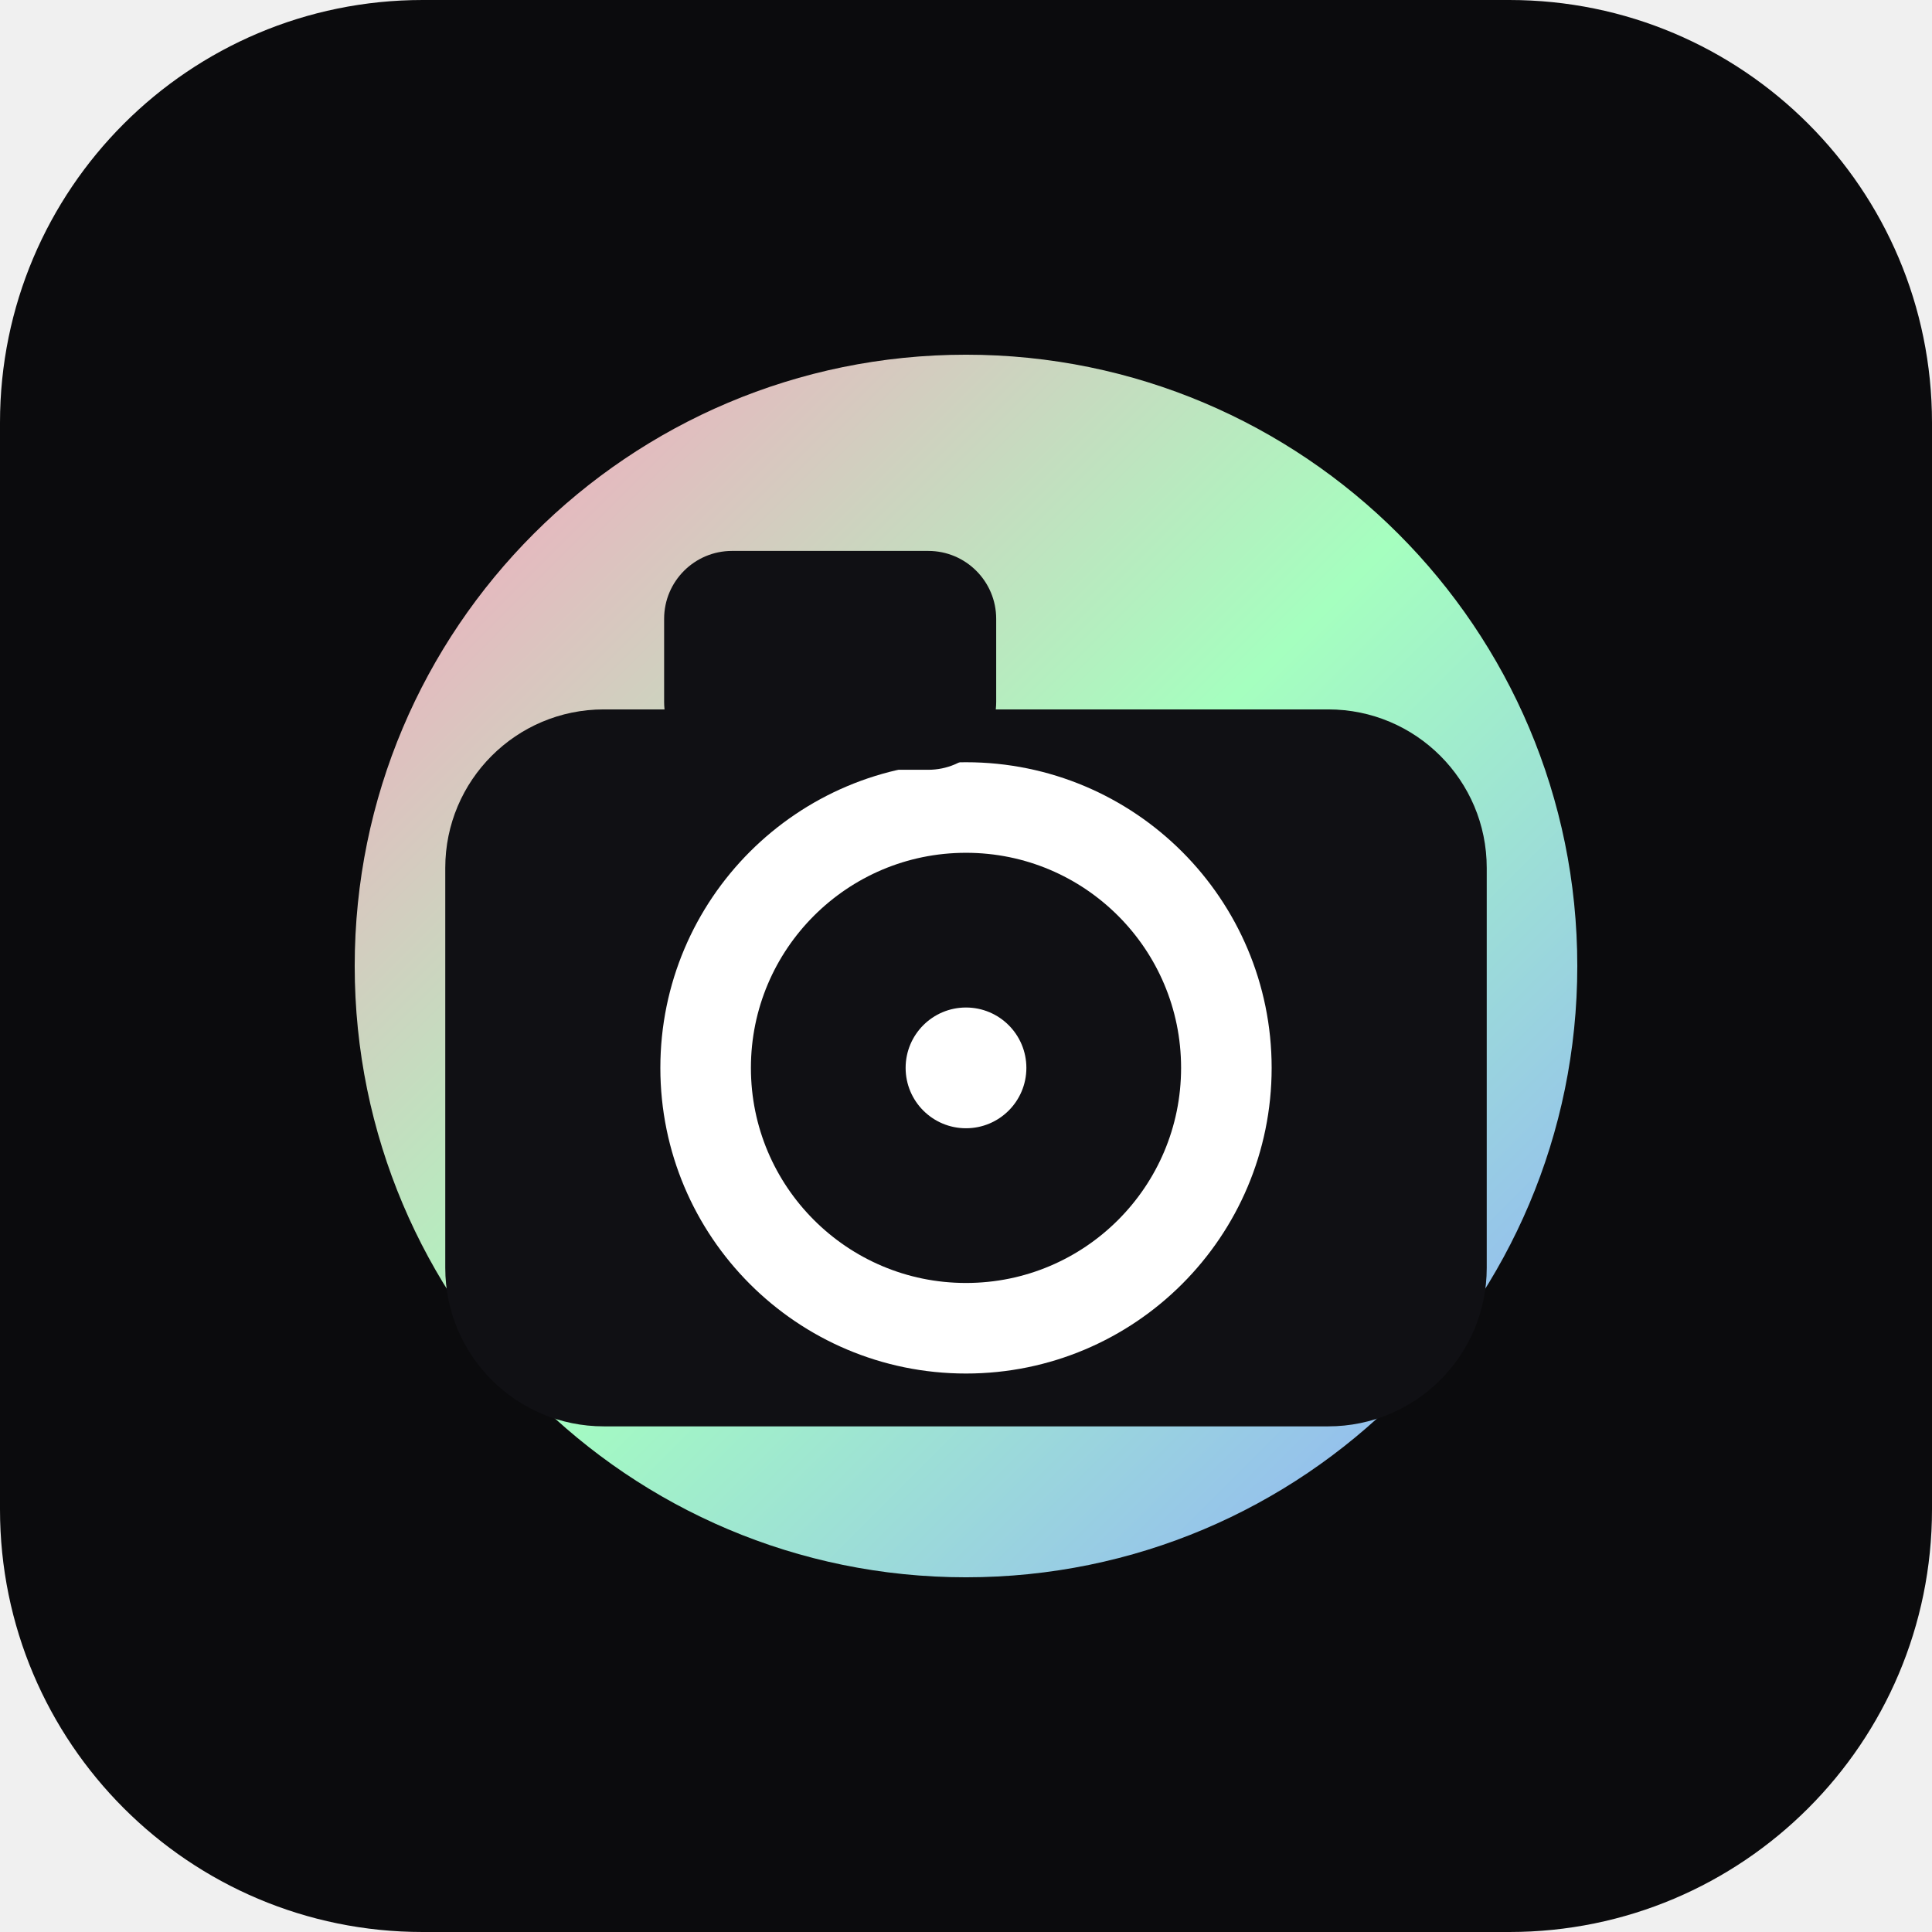
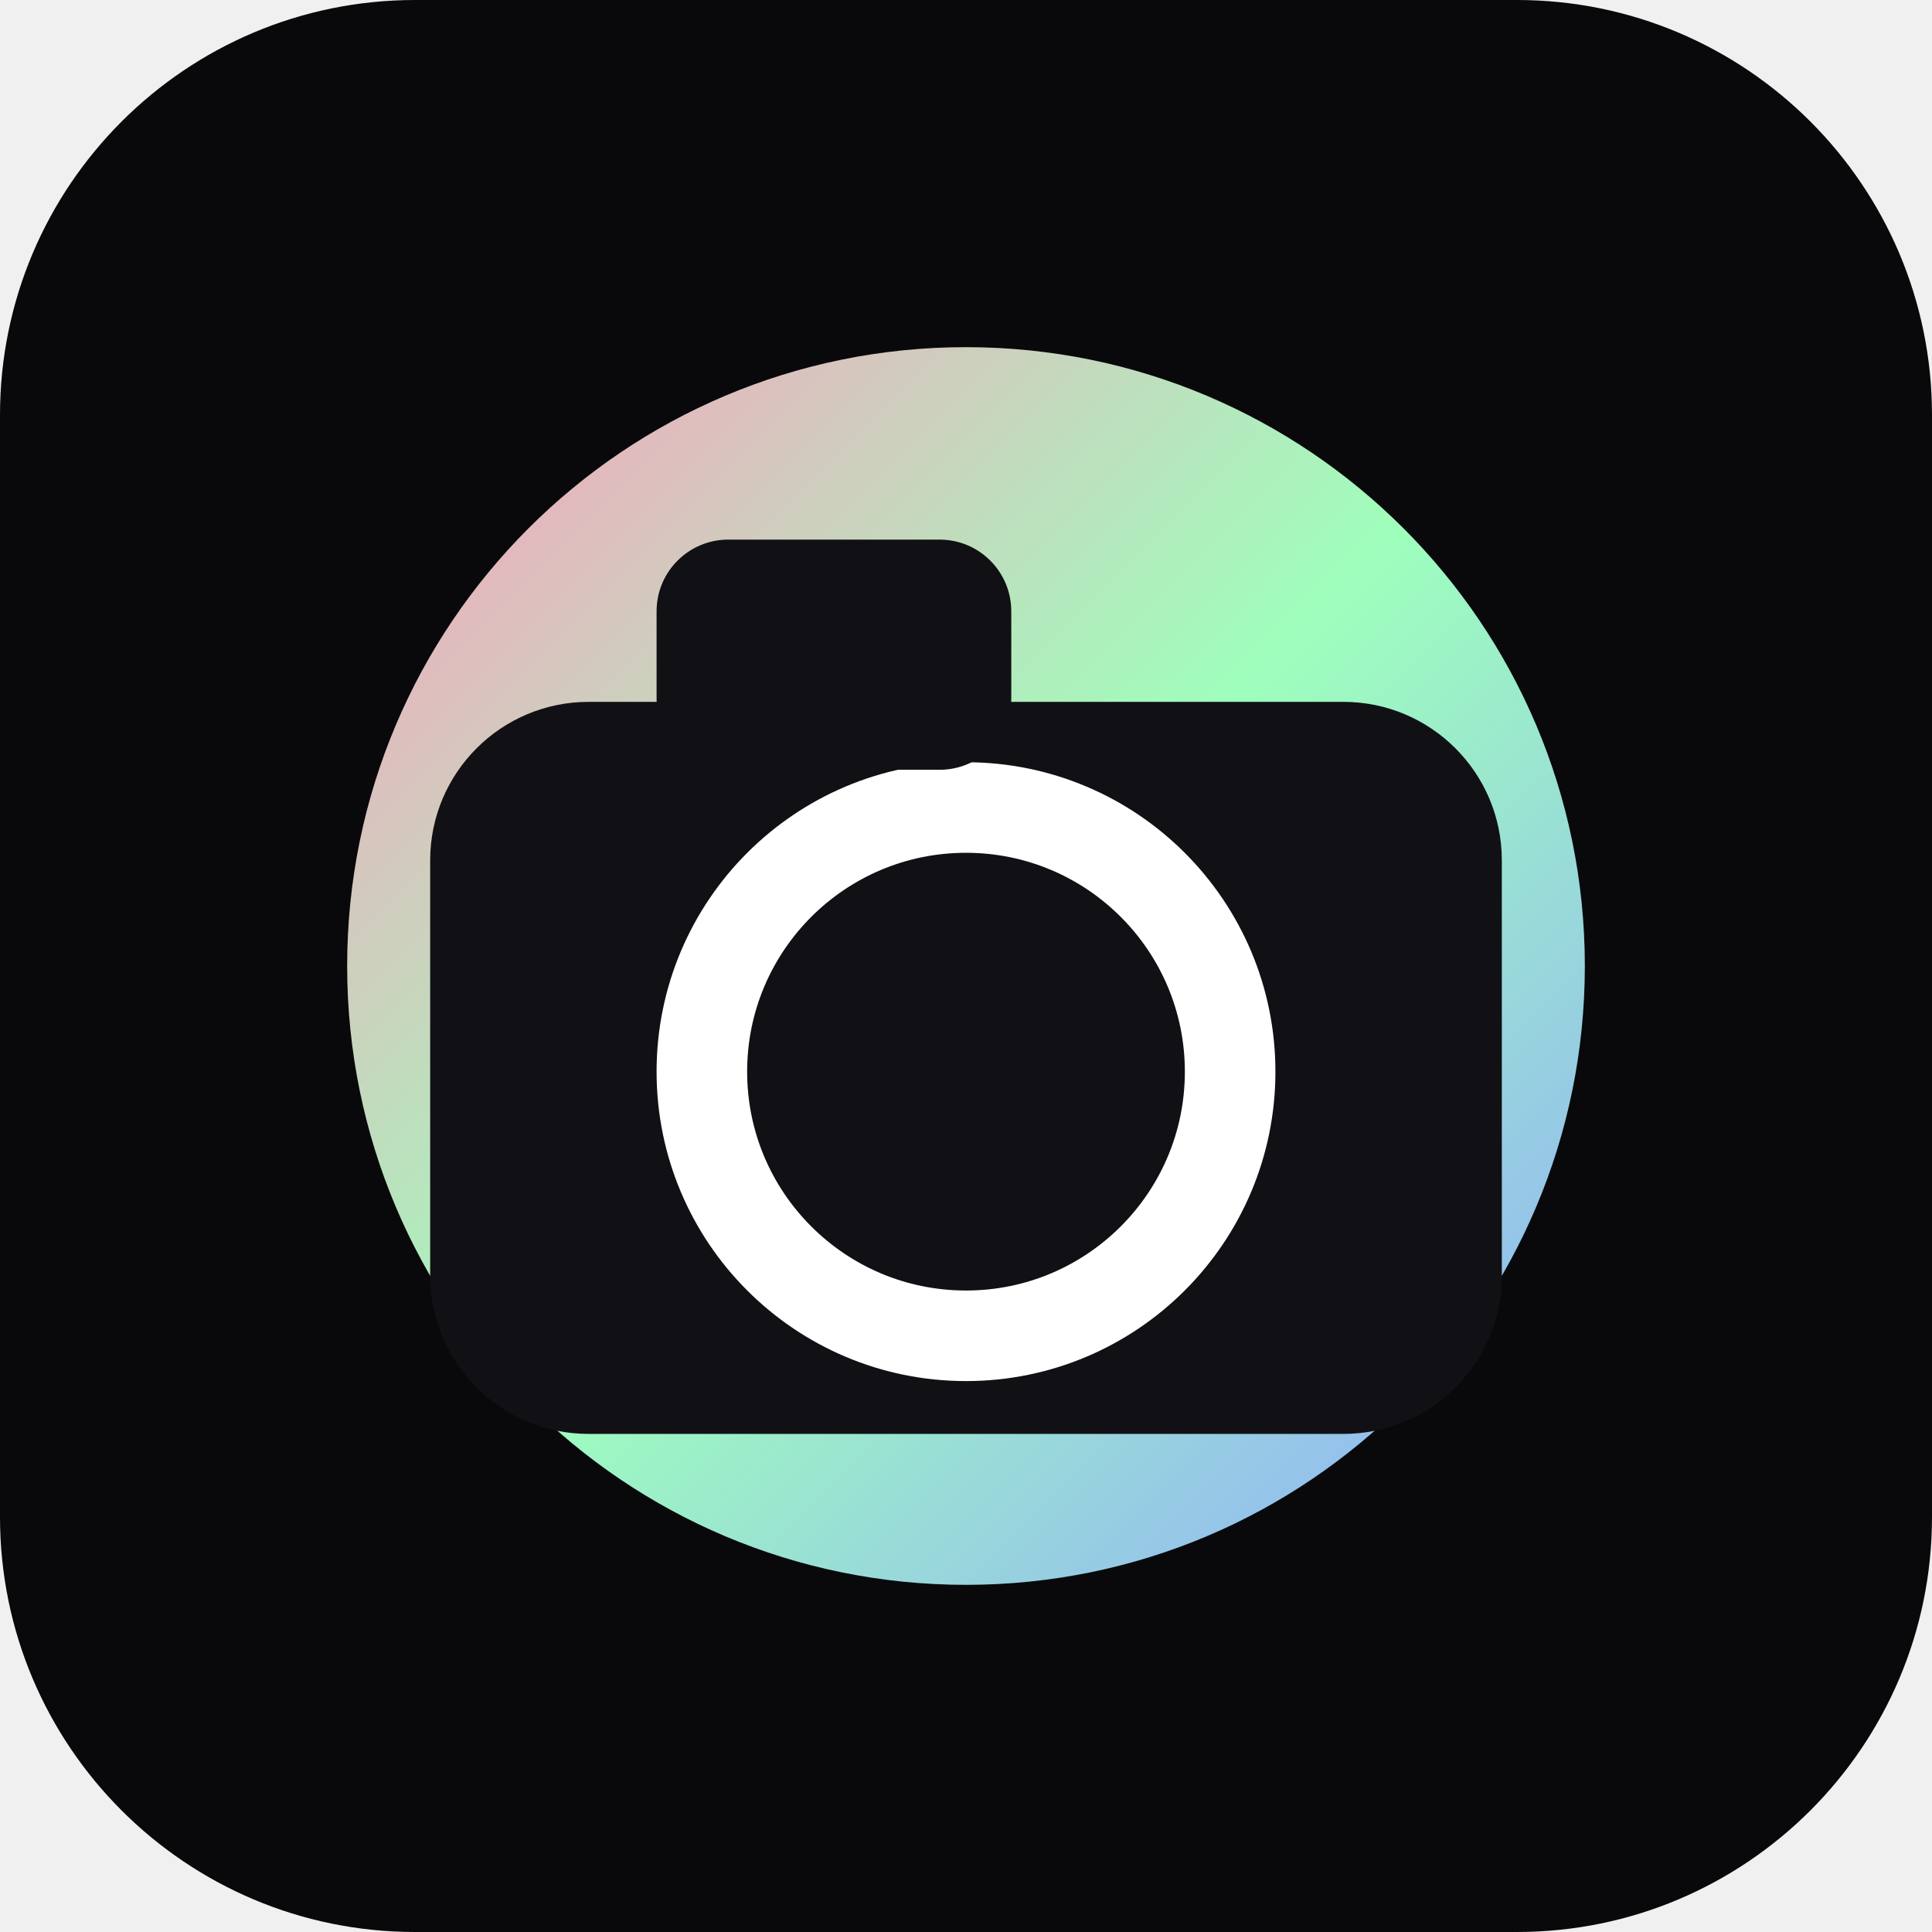
<svg xmlns="http://www.w3.org/2000/svg" viewBox="0 0 512 512">
  <defs>
    <linearGradient id="g" x1="0" y1="0" x2="1" y2="1">
      <stop stop-color="#ff9dbf" />
-       <stop offset=".5" stop-color="#a5ffbf" />
-       <stop offset="1" stop-color="#8ea7ff" />
+       <stop offset=".5" stop-color="#9effbc" />
+       <stop offset="1" stop-color="#91a8ff" />
    </linearGradient>
  </defs>
-   <rect width="512" height="512" rx="112" fill="#0b0b0d" />
-   <circle cx="256" cy="256" r="162" fill="url(#g)" />
-   <rect x="118" y="188" width="276" height="190" rx="42" fill="#101014" />
-   <circle cx="256" cy="283" r="69" fill="none" stroke="#fff" stroke-width="24" />
-   <rect x="176" y="146" width="88" height="58" rx="18" fill="#101014" />
-   <circle cx="256" cy="283" r="16" fill="#fff" />
+   <rect width="512" height="512" rx="110" fill="#09090b" />
+   <circle cx="256" cy="256" r="164" fill="url(#g)" />
+   <rect x="114" y="186" width="284" height="194" rx="42" fill="#111115" />
+   <circle cx="256" cy="284" r="70" fill="none" stroke="#fff" stroke-width="24" />
+   <rect x="174" y="143" width="94" height="61" rx="19" fill="#111115" />
</svg>
